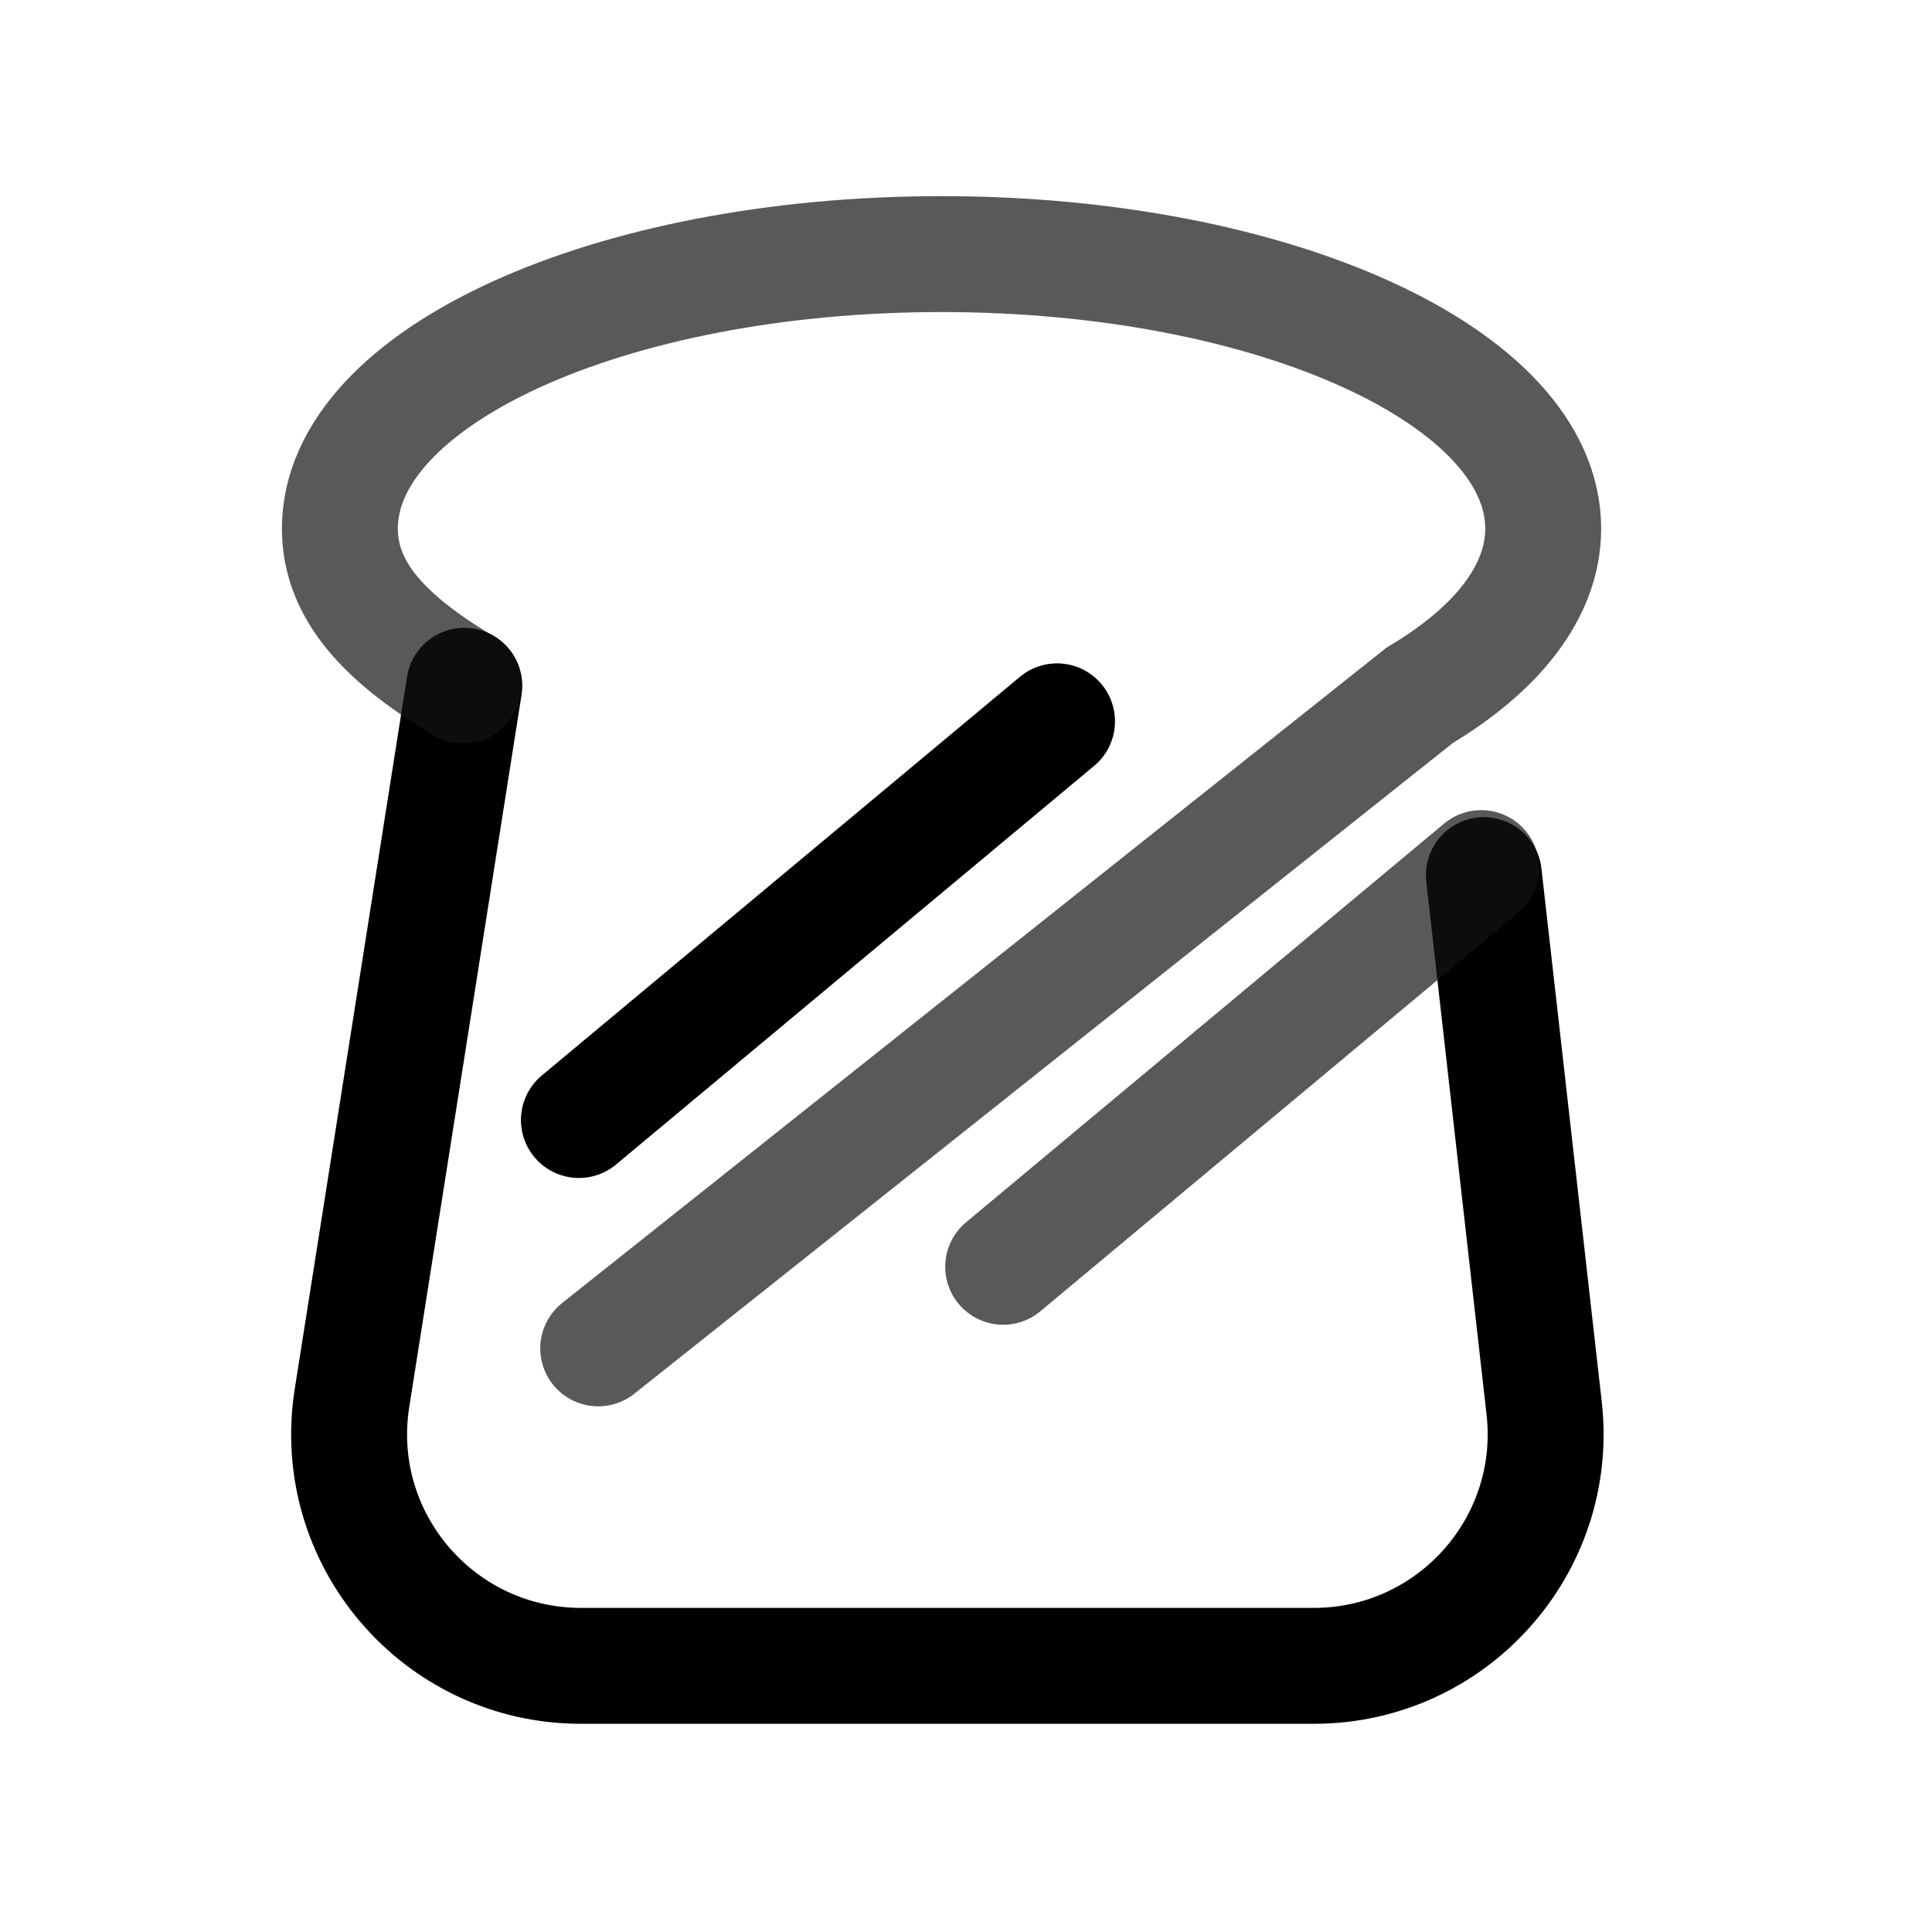
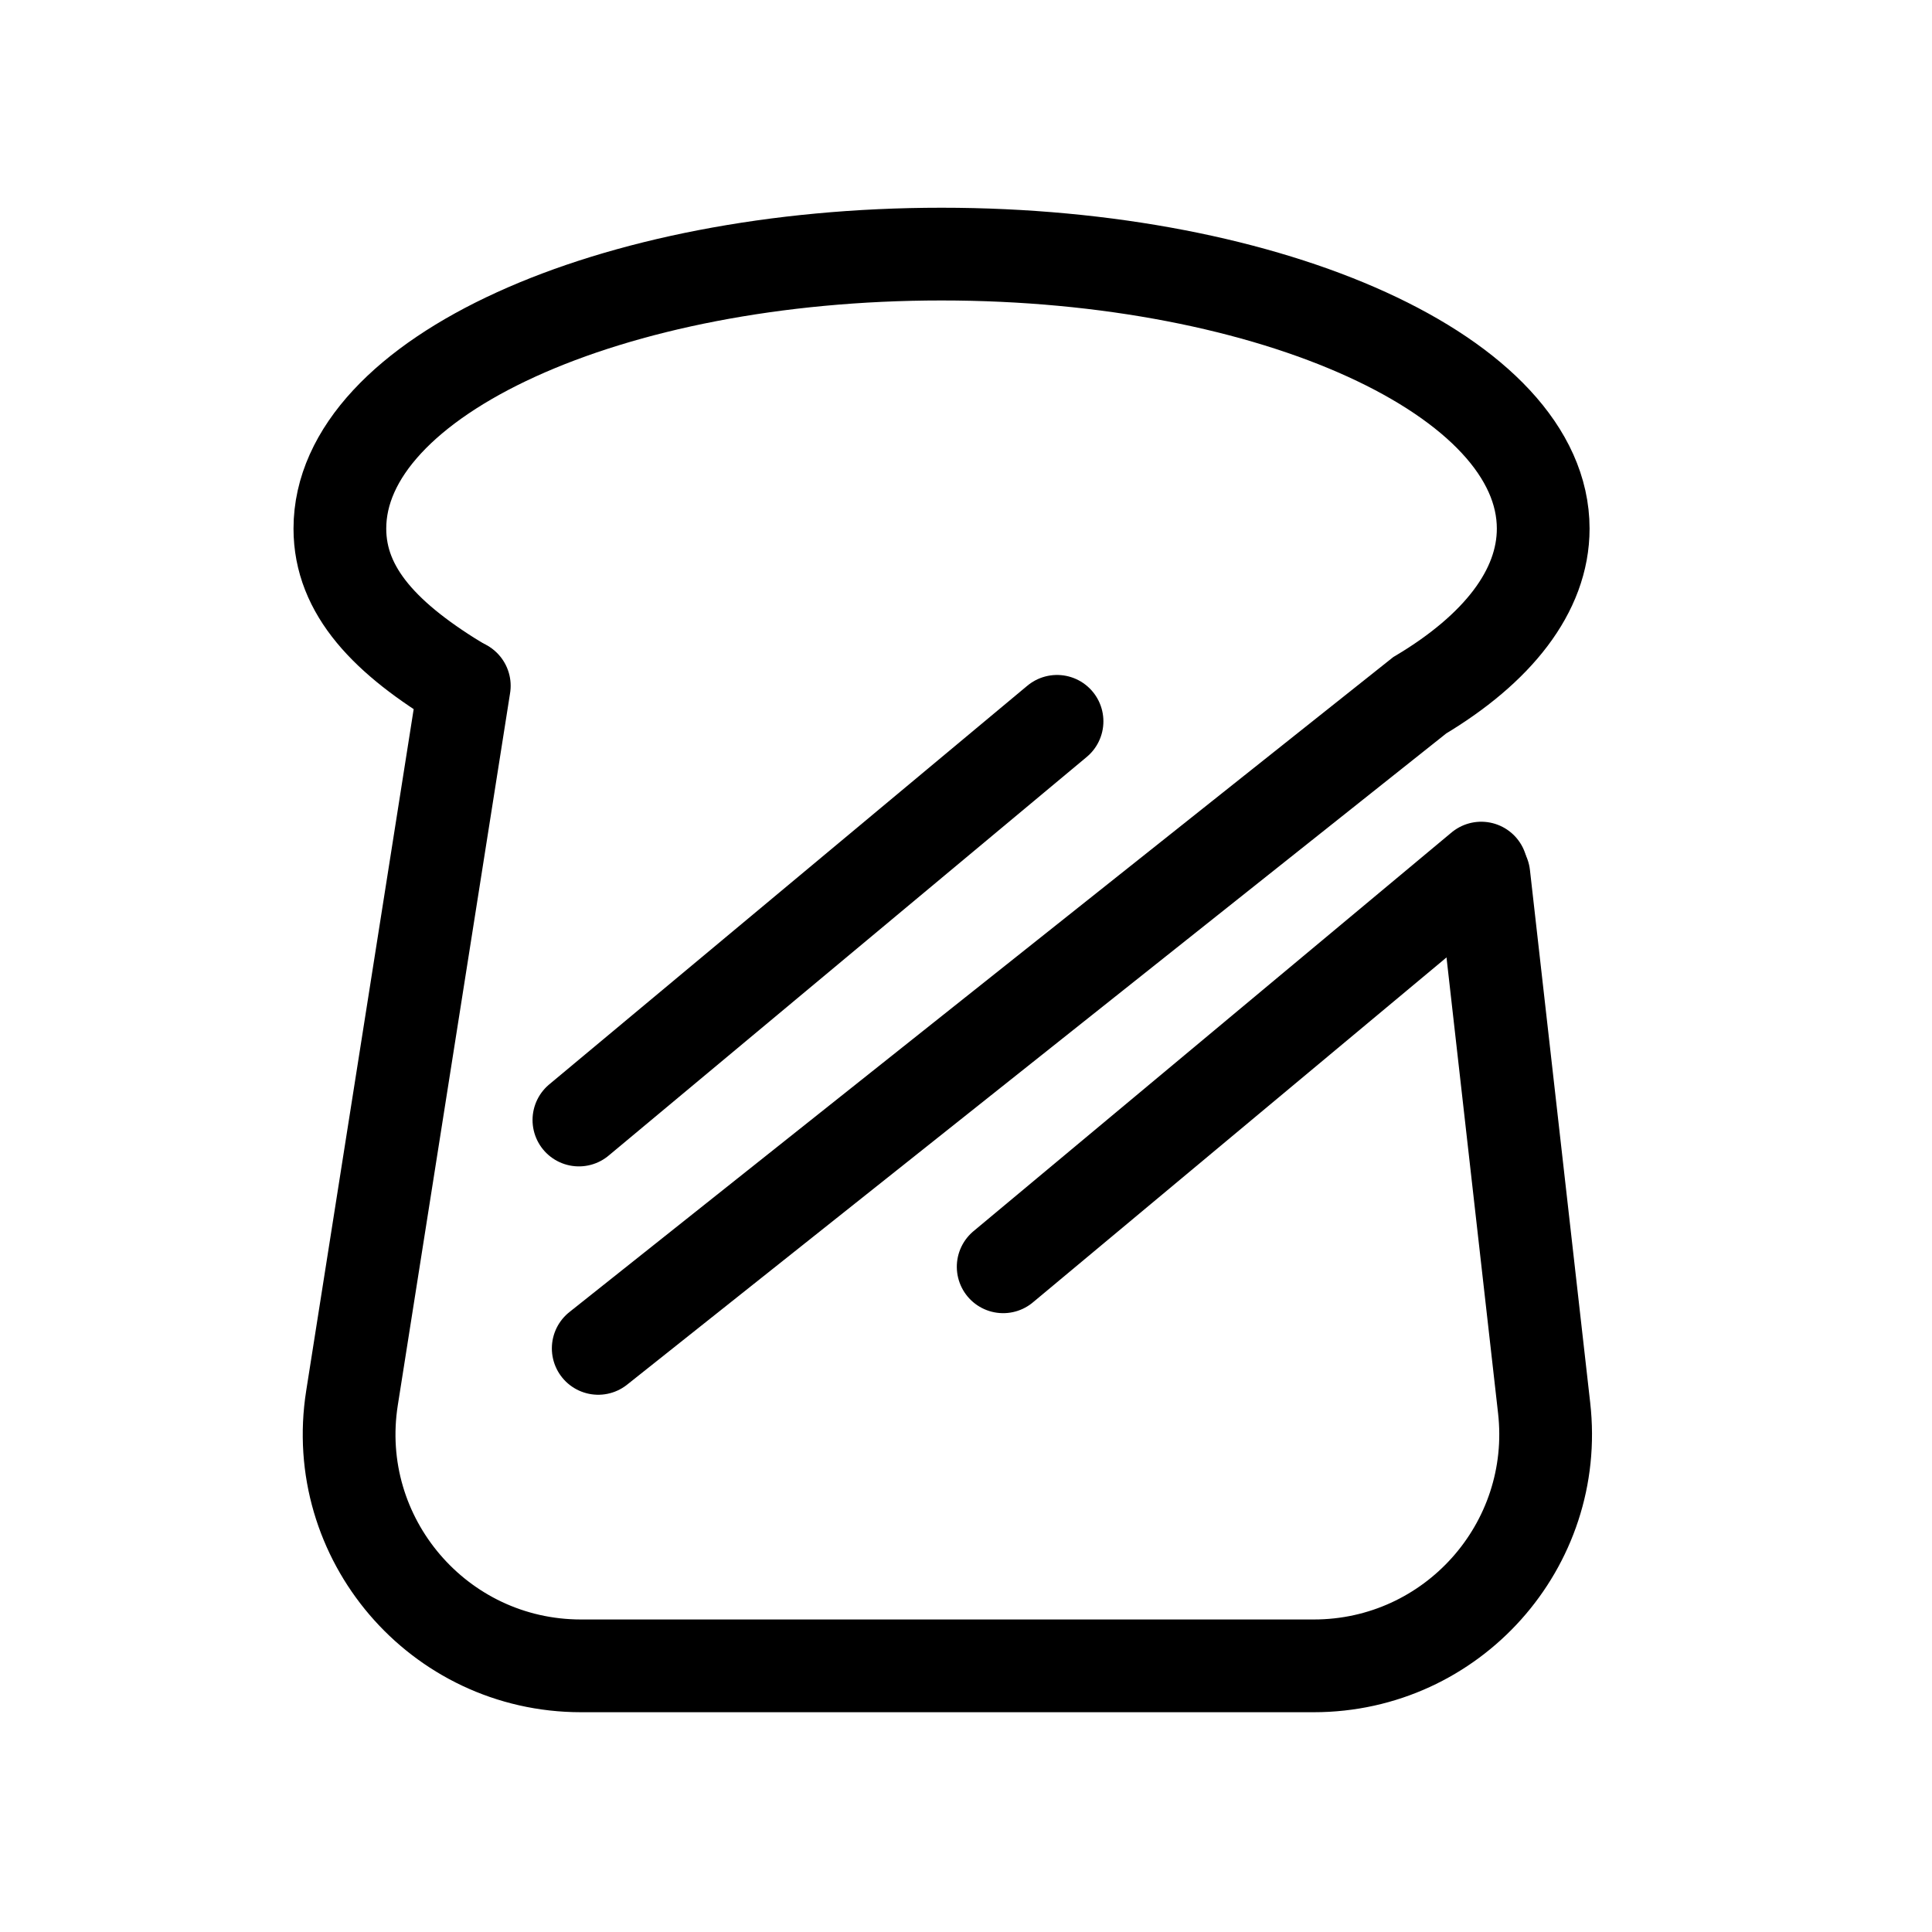
<svg xmlns="http://www.w3.org/2000/svg" width="25" height="25" viewBox="0 0 25 25" fill="none">
-   <path d="M6.008 8.874L4.555 18.089C4.267 19.91 5.675 21.556 7.518 21.556H17C18.791 21.556 20.183 19.998 19.981 18.219L19.201 11.324" stroke="black" stroke-width="1.5" stroke-linecap="round" />
-   <path d="M5.995 8.871C4.993 8.273 4.398 7.652 4.398 6.84C4.398 4.878 7.884 3.288 12.183 3.288C16.483 3.288 19.969 4.878 19.969 6.84C19.969 7.652 19.373 8.399 18.371 8.997L7.741 17.448" stroke="#131313" stroke-opacity="0.7" stroke-width="1.5" stroke-linecap="round" />
-   <line x1="13.678" y1="9.334" x2="7.491" y2="14.493" stroke="black" stroke-width="1.5" stroke-linecap="round" />
-   <line x1="0.75" y1="-0.75" x2="8.805" y2="-0.75" transform="matrix(-0.767968 0.640488 -0.64048 -0.767975 19.2627 10.1768)" stroke="#131313" stroke-opacity="0.7" stroke-width="1.5" stroke-linecap="round" />
+   <path d="M6.008 8.874L4.555 18.089C4.267 19.91 5.675 21.556 7.518 21.556H17C18.791 21.556 20.183 19.998 19.981 18.219L19.201 11.324" stroke="black" stroke-width="1.2" stroke-linecap="round" />
+   <path d="M5.995 8.871C4.993 8.273 4.398 7.652 4.398 6.84C4.398 4.878 7.884 3.288 12.183 3.288C16.483 3.288 19.969 4.878 19.969 6.84C19.969 7.652 19.373 8.399 18.371 8.997L7.741 17.448" stroke="black" stroke-width="1.2" stroke-linecap="round" />
+   <line x1="13.678" y1="9.334" x2="7.491" y2="14.493" stroke="black" stroke-width="1.2" stroke-linecap="round" />
+   <line x1="0.75" y1="-0.75" x2="8.805" y2="-0.75" transform="matrix(-0.767968 0.640488 -0.64048 -0.767975 19.2627 10.1768)" stroke="black" stroke-width="1.2" stroke-linecap="round" />
</svg>
